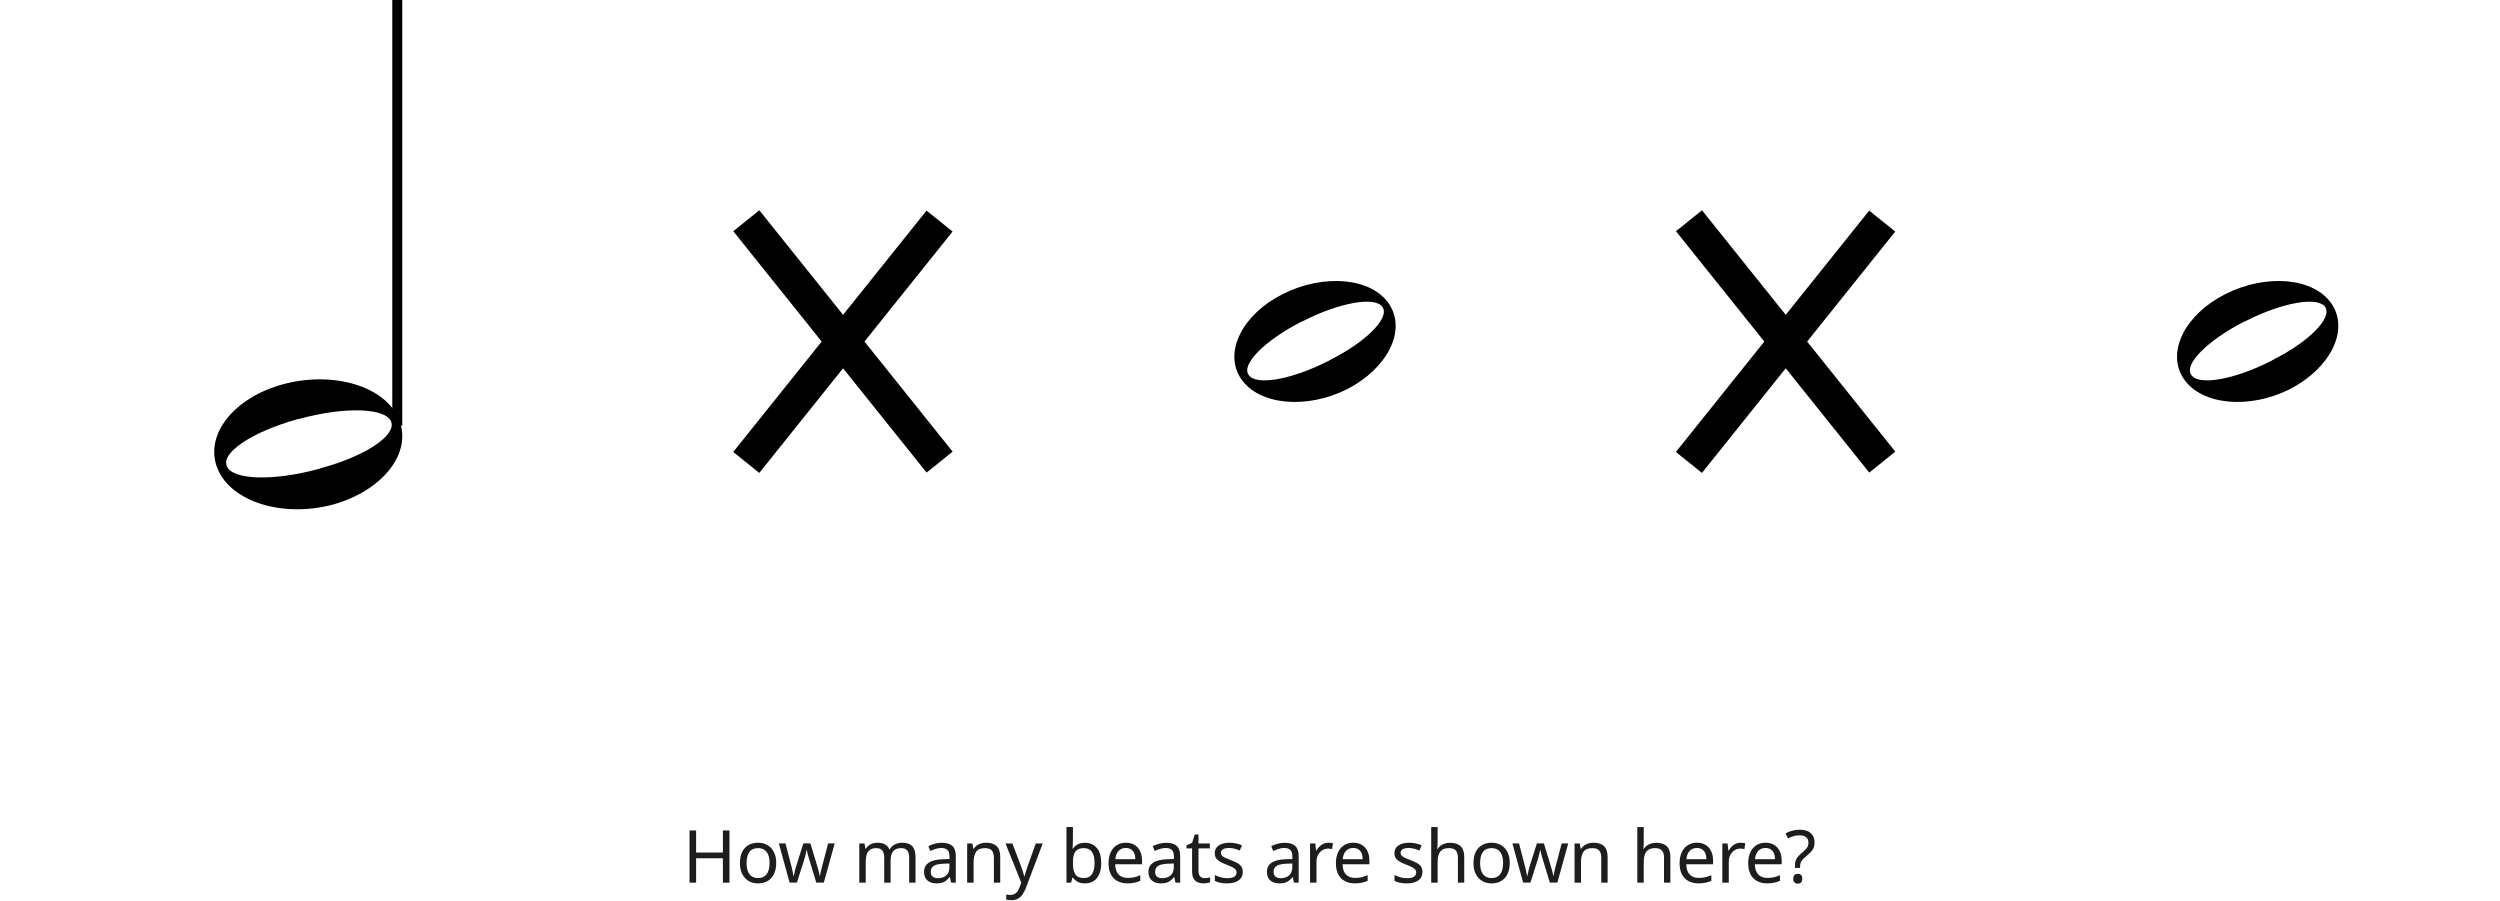
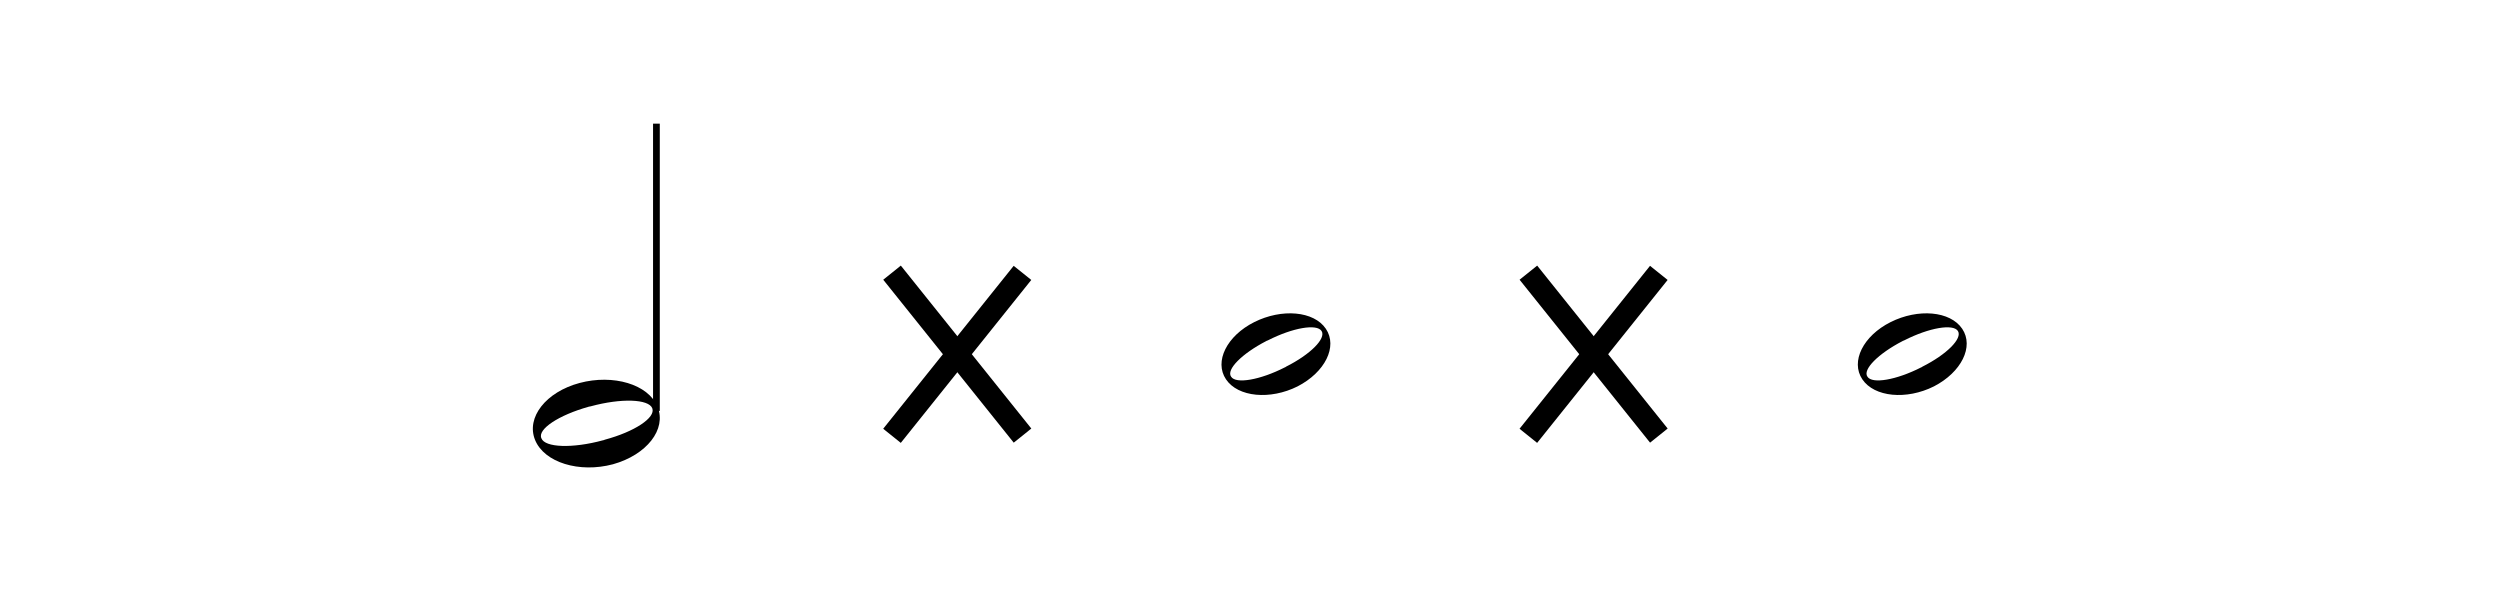
- <svg xmlns="http://www.w3.org/2000/svg" width="752" height="271" viewBox="0 0 752 271" fill="none">
+ <svg xmlns="http://www.w3.org/2000/svg" width="1114" height="266" viewBox="-173 -55.1 1114 266" fill="none">
  <rect x="118" width="3" height="128" fill="black" />
  <path d="M65.434 140.964C61.322 130.912 70.306 119.543 85.283 115.548C100.261 111.552 115.898 116.128 120.01 126.18C124.122 136.232 115.138 147.6 100.123 151.78C85.145 155.775 69.546 151.016 65.434 140.964V140.964ZM117.662 126.844C116.089 122.685 103.797 122.252 90.206 125.959C89.994 125.915 89.956 126.099 89.744 126.055C89.532 126.011 89.282 126.151 89.282 126.151C75.903 129.902 66.422 136.184 68.245 140.203C69.817 144.362 82.109 144.796 95.7 141.089C95.912 141.133 95.95 140.949 96.162 140.993L96.412 140.853C109.753 137.286 119.234 131.003 117.662 126.844V126.844Z" fill="black" />
  <rect width="10.053" height="93.019" transform="matrix(0.779543 -0.626348 0.625106 0.78054 220.572 69.5469)" fill="black" />
  <rect width="10.053" height="93.019" transform="matrix(-0.779543 -0.626348 -0.625106 0.78054 286.537 69.6465)" fill="black" />
  <path d="M373.301 113.927C367.953 105.978 373.683 94.552 385.908 88.424C398.133 82.297 412.458 83.457 417.807 91.405C423.155 99.354 417.425 110.78 405.2 117.073C392.975 123.2 378.649 121.875 373.301 113.927V113.927ZM415.896 92.399C413.795 89.087 403.099 90.908 392.02 96.539C391.829 96.539 391.829 96.704 391.638 96.704C391.447 96.704 391.256 96.87 391.256 96.87C380.369 102.5 373.301 109.621 375.593 112.767C377.694 116.079 388.391 114.258 399.47 108.627C399.661 108.627 399.661 108.462 399.852 108.462L400.043 108.296C410.93 102.831 417.998 95.711 415.896 92.399V92.399Z" fill="black" />
  <rect width="10.053" height="93.019" transform="matrix(0.779543 -0.626348 0.625106 0.78054 504.125 69.5469)" fill="black" />
  <rect width="10.053" height="93.019" transform="matrix(-0.779543 -0.626348 -0.625106 0.78054 570.09 69.6465)" fill="black" />
  <path d="M656.854 113.927C651.506 105.978 657.236 94.552 669.461 88.424C681.685 82.297 696.011 83.457 701.359 91.405C706.708 99.354 700.977 110.78 688.753 117.073C676.528 123.2 662.202 121.875 656.854 113.927V113.927ZM699.449 92.399C697.348 89.087 686.652 90.908 675.573 96.539C675.382 96.539 675.382 96.704 675.191 96.704C675 96.704 674.809 96.87 674.809 96.87C663.921 102.5 656.854 109.621 659.146 112.767C661.247 116.079 671.944 114.258 683.022 108.627C683.213 108.627 683.213 108.462 683.404 108.462L683.595 108.296C694.483 102.831 701.55 95.711 699.449 92.399V92.399Z" fill="black" />
-   <path d="M219.422 265.502H217.442V258.176H209.39V265.502H207.41V249.794H209.39V256.438H217.442V249.794H219.422V265.502ZM233.485 259.584C233.485 260.567 233.353 261.439 233.089 262.202C232.839 262.95 232.473 263.588 231.989 264.116C231.519 264.644 230.94 265.047 230.251 265.326C229.576 265.59 228.821 265.722 227.985 265.722C227.207 265.722 226.489 265.59 225.829 265.326C225.169 265.047 224.597 264.644 224.113 264.116C223.629 263.588 223.247 262.95 222.969 262.202C222.705 261.439 222.573 260.567 222.573 259.584C222.573 258.279 222.793 257.179 223.233 256.284C223.673 255.375 224.303 254.685 225.125 254.216C225.946 253.732 226.921 253.49 228.051 253.49C229.121 253.49 230.06 253.732 230.867 254.216C231.688 254.685 232.326 255.375 232.781 256.284C233.25 257.179 233.485 258.279 233.485 259.584ZM224.575 259.584C224.575 260.508 224.692 261.315 224.927 262.004C225.176 262.679 225.557 263.199 226.071 263.566C226.584 263.933 227.237 264.116 228.029 264.116C228.821 264.116 229.473 263.933 229.987 263.566C230.5 263.199 230.874 262.679 231.109 262.004C231.358 261.315 231.483 260.508 231.483 259.584C231.483 258.645 231.358 257.846 231.109 257.186C230.859 256.526 230.478 256.02 229.965 255.668C229.466 255.301 228.813 255.118 228.007 255.118C226.804 255.118 225.931 255.514 225.389 256.306C224.846 257.098 224.575 258.191 224.575 259.584ZM243.515 258.836C243.427 258.528 243.339 258.227 243.251 257.934C243.163 257.626 243.083 257.34 243.009 257.076C242.951 256.797 242.892 256.541 242.833 256.306C242.775 256.071 242.731 255.873 242.701 255.712H242.613C242.584 255.873 242.54 256.071 242.481 256.306C242.437 256.541 242.379 256.797 242.305 257.076C242.247 257.355 242.173 257.648 242.085 257.956C242.012 258.249 241.924 258.55 241.821 258.858L239.709 265.48H237.509L234.275 253.688H236.277L237.905 259.98C238.023 260.405 238.133 260.838 238.235 261.278C238.338 261.703 238.426 262.114 238.499 262.51C238.587 262.891 238.646 263.221 238.675 263.5H238.763C238.807 263.324 238.859 263.104 238.917 262.84C238.976 262.576 239.035 262.297 239.093 262.004C239.167 261.711 239.24 261.417 239.313 261.124C239.401 260.831 239.482 260.567 239.555 260.332L241.645 253.688H243.757L245.781 260.332C245.884 260.669 245.987 261.029 246.089 261.41C246.207 261.791 246.309 262.165 246.397 262.532C246.485 262.884 246.544 263.199 246.573 263.478H246.661C246.691 263.229 246.742 262.921 246.815 262.554C246.903 262.173 246.999 261.762 247.101 261.322C247.219 260.867 247.336 260.42 247.453 259.98L249.103 253.688H251.083L247.805 265.48H245.539L243.515 258.836ZM271.409 253.49C272.744 253.49 273.741 253.835 274.401 254.524C275.061 255.199 275.391 256.299 275.391 257.824V265.502H273.477V257.912C273.477 256.988 273.279 256.291 272.883 255.822C272.502 255.353 271.9 255.118 271.079 255.118C269.935 255.118 269.114 255.448 268.615 256.108C268.131 256.768 267.889 257.729 267.889 258.99V265.502H265.975V257.912C265.975 257.296 265.887 256.783 265.711 256.372C265.535 255.947 265.271 255.631 264.919 255.426C264.567 255.221 264.112 255.118 263.555 255.118C262.763 255.118 262.14 255.287 261.685 255.624C261.23 255.947 260.9 256.423 260.695 257.054C260.504 257.685 260.409 258.462 260.409 259.386V265.502H258.473V253.71H260.035L260.321 255.316H260.431C260.68 254.905 260.981 254.568 261.333 254.304C261.7 254.025 262.103 253.82 262.543 253.688C262.983 253.556 263.438 253.49 263.907 253.49C264.816 253.49 265.572 253.651 266.173 253.974C266.789 254.297 267.236 254.795 267.515 255.47H267.625C268.021 254.795 268.556 254.297 269.231 253.974C269.92 253.651 270.646 253.49 271.409 253.49ZM283.28 253.512C284.717 253.512 285.78 253.827 286.47 254.458C287.159 255.089 287.504 256.093 287.504 257.472V265.502H286.096L285.722 263.83H285.634C285.296 264.255 284.944 264.615 284.578 264.908C284.226 265.187 283.815 265.392 283.346 265.524C282.891 265.656 282.334 265.722 281.674 265.722C280.97 265.722 280.332 265.597 279.76 265.348C279.202 265.099 278.762 264.717 278.44 264.204C278.117 263.676 277.956 263.016 277.956 262.224C277.956 261.051 278.418 260.149 279.342 259.518C280.266 258.873 281.688 258.521 283.61 258.462L285.612 258.396V257.692C285.612 256.709 285.399 256.027 284.974 255.646C284.548 255.265 283.947 255.074 283.17 255.074C282.554 255.074 281.967 255.169 281.41 255.36C280.852 255.536 280.332 255.741 279.848 255.976L279.254 254.524C279.767 254.245 280.376 254.011 281.08 253.82C281.784 253.615 282.517 253.512 283.28 253.512ZM283.852 259.804C282.385 259.863 281.366 260.097 280.794 260.508C280.236 260.919 279.958 261.498 279.958 262.246C279.958 262.906 280.156 263.39 280.552 263.698C280.962 264.006 281.483 264.16 282.114 264.16C283.111 264.16 283.94 263.889 284.6 263.346C285.26 262.789 285.59 261.938 285.59 260.794V259.738L283.852 259.804ZM296.602 253.49C298.01 253.49 299.073 253.835 299.792 254.524C300.51 255.199 300.87 256.299 300.87 257.824V265.502H298.956V257.956C298.956 257.003 298.743 256.291 298.318 255.822C297.892 255.353 297.225 255.118 296.316 255.118C295.01 255.118 294.108 255.485 293.61 256.218C293.111 256.951 292.862 258.007 292.862 259.386V265.502H290.926V253.71H292.488L292.774 255.316H292.884C293.148 254.905 293.47 254.568 293.852 254.304C294.248 254.025 294.68 253.82 295.15 253.688C295.619 253.556 296.103 253.49 296.602 253.49ZM302.457 253.71H304.525L307.077 260.42C307.224 260.816 307.356 261.197 307.473 261.564C307.605 261.931 307.722 262.29 307.825 262.642C307.928 262.979 308.008 263.309 308.067 263.632H308.155C308.243 263.265 308.382 262.789 308.573 262.202C308.764 261.601 308.962 260.999 309.167 260.398L311.565 253.71H313.655L308.573 267.13C308.294 267.863 307.964 268.501 307.583 269.044C307.216 269.601 306.762 270.027 306.219 270.32C305.691 270.628 305.046 270.782 304.283 270.782C303.931 270.782 303.623 270.76 303.359 270.716C303.095 270.687 302.868 270.65 302.677 270.606V269.066C302.838 269.095 303.029 269.125 303.249 269.154C303.484 269.183 303.726 269.198 303.975 269.198C304.43 269.198 304.818 269.11 305.141 268.934C305.478 268.773 305.764 268.531 305.999 268.208C306.234 267.9 306.432 267.533 306.593 267.108L307.209 265.546L302.457 253.71ZM322.731 252.852C322.731 253.351 322.716 253.82 322.687 254.26C322.672 254.685 322.65 255.023 322.621 255.272H322.731C323.068 254.773 323.53 254.355 324.117 254.018C324.704 253.681 325.459 253.512 326.383 253.512C327.85 253.512 329.023 254.025 329.903 255.052C330.798 256.064 331.245 257.582 331.245 259.606C331.245 260.955 331.04 262.085 330.629 262.994C330.233 263.903 329.668 264.585 328.935 265.04C328.202 265.495 327.351 265.722 326.383 265.722C325.459 265.722 324.704 265.553 324.117 265.216C323.53 264.879 323.068 264.475 322.731 264.006H322.577L322.181 265.502H320.795V248.782H322.731V252.852ZM326.053 255.118C325.217 255.118 324.557 255.279 324.073 255.602C323.589 255.91 323.244 256.394 323.039 257.054C322.834 257.699 322.731 258.528 322.731 259.54V259.628C322.731 261.08 322.966 262.195 323.435 262.972C323.919 263.735 324.806 264.116 326.097 264.116C327.153 264.116 327.938 263.727 328.451 262.95C328.979 262.173 329.243 261.051 329.243 259.584C329.243 258.103 328.979 256.988 328.451 256.24C327.938 255.492 327.138 255.118 326.053 255.118ZM338.664 253.49C339.676 253.49 340.541 253.71 341.26 254.15C341.993 254.59 342.551 255.213 342.932 256.02C343.328 256.812 343.526 257.743 343.526 258.814V259.98H335.452C335.481 261.315 335.819 262.334 336.464 263.038C337.124 263.727 338.041 264.072 339.214 264.072C339.962 264.072 340.622 264.006 341.194 263.874C341.781 263.727 342.382 263.522 342.998 263.258V264.952C342.397 265.216 341.803 265.407 341.216 265.524C340.629 265.656 339.933 265.722 339.126 265.722C338.011 265.722 337.021 265.495 336.156 265.04C335.305 264.585 334.638 263.911 334.154 263.016C333.685 262.107 333.45 260.999 333.45 259.694C333.45 258.403 333.663 257.296 334.088 256.372C334.528 255.448 335.137 254.737 335.914 254.238C336.706 253.739 337.623 253.49 338.664 253.49ZM338.642 255.074C337.718 255.074 336.985 255.375 336.442 255.976C335.914 256.563 335.599 257.384 335.496 258.44H341.502C341.502 257.765 341.399 257.179 341.194 256.68C340.989 256.181 340.673 255.793 340.248 255.514C339.837 255.221 339.302 255.074 338.642 255.074ZM350.774 253.512C352.211 253.512 353.275 253.827 353.964 254.458C354.653 255.089 354.998 256.093 354.998 257.472V265.502H353.59L353.216 263.83H353.128C352.791 264.255 352.439 264.615 352.072 264.908C351.72 265.187 351.309 265.392 350.84 265.524C350.385 265.656 349.828 265.722 349.168 265.722C348.464 265.722 347.826 265.597 347.254 265.348C346.697 265.099 346.257 264.717 345.934 264.204C345.611 263.676 345.45 263.016 345.45 262.224C345.45 261.051 345.912 260.149 346.836 259.518C347.76 258.873 349.183 258.521 351.104 258.462L353.106 258.396V257.692C353.106 256.709 352.893 256.027 352.468 255.646C352.043 255.265 351.441 255.074 350.664 255.074C350.048 255.074 349.461 255.169 348.904 255.36C348.347 255.536 347.826 255.741 347.342 255.976L346.748 254.524C347.261 254.245 347.87 254.011 348.574 253.82C349.278 253.615 350.011 253.512 350.774 253.512ZM351.346 259.804C349.879 259.863 348.86 260.097 348.288 260.508C347.731 260.919 347.452 261.498 347.452 262.246C347.452 262.906 347.65 263.39 348.046 263.698C348.457 264.006 348.977 264.16 349.608 264.16C350.605 264.16 351.434 263.889 352.094 263.346C352.754 262.789 353.084 261.938 353.084 260.794V259.738L351.346 259.804ZM362.358 264.138C362.651 264.138 362.952 264.116 363.26 264.072C363.568 264.013 363.817 263.955 364.008 263.896V265.37C363.803 265.473 363.509 265.553 363.128 265.612C362.747 265.685 362.38 265.722 362.028 265.722C361.412 265.722 360.84 265.619 360.312 265.414C359.799 265.194 359.381 264.82 359.058 264.292C358.735 263.764 358.574 263.023 358.574 262.07V255.206H356.902V254.282L358.596 253.512L359.366 251.004H360.51V253.71H363.92V255.206H360.51V262.026C360.51 262.745 360.679 263.28 361.016 263.632C361.368 263.969 361.815 264.138 362.358 264.138ZM373.827 262.246C373.827 263.009 373.637 263.647 373.255 264.16C372.874 264.673 372.331 265.062 371.627 265.326C370.923 265.59 370.087 265.722 369.119 265.722C368.298 265.722 367.587 265.656 366.985 265.524C366.399 265.392 365.878 265.209 365.423 264.974V263.214C365.893 263.449 366.457 263.669 367.117 263.874C367.792 264.065 368.474 264.16 369.163 264.16C370.146 264.16 370.857 264.006 371.297 263.698C371.737 263.375 371.957 262.95 371.957 262.422C371.957 262.129 371.877 261.865 371.715 261.63C371.554 261.395 371.261 261.161 370.835 260.926C370.425 260.691 369.831 260.427 369.053 260.134C368.291 259.841 367.638 259.547 367.095 259.254C366.553 258.961 366.135 258.609 365.841 258.198C365.548 257.787 365.401 257.259 365.401 256.614C365.401 255.617 365.805 254.847 366.611 254.304C367.433 253.761 368.503 253.49 369.823 253.49C370.542 253.49 371.209 253.563 371.825 253.71C372.456 253.842 373.043 254.033 373.585 254.282L372.925 255.822C372.603 255.675 372.258 255.551 371.891 255.448C371.539 255.331 371.18 255.243 370.813 255.184C370.447 255.111 370.073 255.074 369.691 255.074C368.899 255.074 368.291 255.206 367.865 255.47C367.455 255.719 367.249 256.064 367.249 256.504C367.249 256.827 367.345 257.105 367.535 257.34C367.726 257.56 368.041 257.78 368.481 258C368.936 258.205 369.537 258.455 370.285 258.748C371.033 259.027 371.671 259.313 372.199 259.606C372.727 259.899 373.131 260.259 373.409 260.684C373.688 261.095 373.827 261.615 373.827 262.246ZM386.417 253.512C387.855 253.512 388.918 253.827 389.607 254.458C390.297 255.089 390.641 256.093 390.641 257.472V265.502H389.233L388.859 263.83H388.771C388.434 264.255 388.082 264.615 387.715 264.908C387.363 265.187 386.953 265.392 386.483 265.524C386.029 265.656 385.471 265.722 384.811 265.722C384.107 265.722 383.469 265.597 382.897 265.348C382.34 265.099 381.9 264.717 381.577 264.204C381.255 263.676 381.093 263.016 381.093 262.224C381.093 261.051 381.555 260.149 382.479 259.518C383.403 258.873 384.826 258.521 386.747 258.462L388.749 258.396V257.692C388.749 256.709 388.537 256.027 388.111 255.646C387.686 255.265 387.085 255.074 386.307 255.074C385.691 255.074 385.105 255.169 384.547 255.36C383.99 255.536 383.469 255.741 382.985 255.976L382.391 254.524C382.905 254.245 383.513 254.011 384.217 253.82C384.921 253.615 385.655 253.512 386.417 253.512ZM386.989 259.804C385.523 259.863 384.503 260.097 383.931 260.508C383.374 260.919 383.095 261.498 383.095 262.246C383.095 262.906 383.293 263.39 383.689 263.698C384.1 264.006 384.621 264.16 385.251 264.16C386.249 264.16 387.077 263.889 387.737 263.346C388.397 262.789 388.727 261.938 388.727 260.794V259.738L386.989 259.804ZM399.563 253.49C399.783 253.49 400.018 253.505 400.267 253.534C400.531 253.549 400.759 253.578 400.949 253.622L400.707 255.404C400.517 255.36 400.304 255.323 400.069 255.294C399.849 255.265 399.637 255.25 399.431 255.25C398.977 255.25 398.544 255.345 398.133 255.536C397.723 255.727 397.356 255.998 397.033 256.35C396.711 256.687 396.454 257.098 396.263 257.582C396.087 258.066 395.999 258.609 395.999 259.21V265.502H394.063V253.71H395.647L395.867 255.866H395.955C396.205 255.426 396.505 255.03 396.857 254.678C397.209 254.311 397.613 254.025 398.067 253.82C398.522 253.6 399.021 253.49 399.563 253.49ZM407.056 253.49C408.068 253.49 408.933 253.71 409.652 254.15C410.385 254.59 410.942 255.213 411.324 256.02C411.72 256.812 411.918 257.743 411.918 258.814V259.98H403.844C403.873 261.315 404.21 262.334 404.856 263.038C405.516 263.727 406.432 264.072 407.606 264.072C408.354 264.072 409.014 264.006 409.586 263.874C410.172 263.727 410.774 263.522 411.39 263.258V264.952C410.788 265.216 410.194 265.407 409.608 265.524C409.021 265.656 408.324 265.722 407.518 265.722C406.403 265.722 405.413 265.495 404.548 265.04C403.697 264.585 403.03 263.911 402.546 263.016C402.076 262.107 401.842 260.999 401.842 259.694C401.842 258.403 402.054 257.296 402.48 256.372C402.92 255.448 403.528 254.737 404.306 254.238C405.098 253.739 406.014 253.49 407.056 253.49ZM407.034 255.074C406.11 255.074 405.376 255.375 404.834 255.976C404.306 256.563 403.99 257.384 403.888 258.44H409.894C409.894 257.765 409.791 257.179 409.586 256.68C409.38 256.181 409.065 255.793 408.64 255.514C408.229 255.221 407.694 255.074 407.034 255.074ZM427.872 262.246C427.872 263.009 427.682 263.647 427.3 264.16C426.919 264.673 426.376 265.062 425.672 265.326C424.968 265.59 424.132 265.722 423.164 265.722C422.343 265.722 421.632 265.656 421.03 265.524C420.444 265.392 419.923 265.209 419.468 264.974V263.214C419.938 263.449 420.502 263.669 421.162 263.874C421.837 264.065 422.519 264.16 423.208 264.16C424.191 264.16 424.902 264.006 425.342 263.698C425.782 263.375 426.002 262.95 426.002 262.422C426.002 262.129 425.922 261.865 425.76 261.63C425.599 261.395 425.306 261.161 424.88 260.926C424.47 260.691 423.876 260.427 423.098 260.134C422.336 259.841 421.683 259.547 421.14 259.254C420.598 258.961 420.18 258.609 419.886 258.198C419.593 257.787 419.446 257.259 419.446 256.614C419.446 255.617 419.85 254.847 420.656 254.304C421.478 253.761 422.548 253.49 423.868 253.49C424.587 253.49 425.254 253.563 425.87 253.71C426.501 253.842 427.088 254.033 427.63 254.282L426.97 255.822C426.648 255.675 426.303 255.551 425.936 255.448C425.584 255.331 425.225 255.243 424.858 255.184C424.492 255.111 424.118 255.074 423.736 255.074C422.944 255.074 422.336 255.206 421.91 255.47C421.5 255.719 421.294 256.064 421.294 256.504C421.294 256.827 421.39 257.105 421.58 257.34C421.771 257.56 422.086 257.78 422.526 258C422.981 258.205 423.582 258.455 424.33 258.748C425.078 259.027 425.716 259.313 426.244 259.606C426.772 259.899 427.176 260.259 427.454 260.684C427.733 261.095 427.872 261.615 427.872 262.246ZM432.438 253.688C432.438 253.967 432.423 254.253 432.394 254.546C432.379 254.839 432.357 255.103 432.328 255.338H432.46C432.709 254.927 433.024 254.59 433.406 254.326C433.787 254.062 434.212 253.864 434.682 253.732C435.151 253.585 435.635 253.512 436.134 253.512C437.087 253.512 437.879 253.666 438.51 253.974C439.155 254.267 439.639 254.729 439.962 255.36C440.284 255.991 440.446 256.812 440.446 257.824V265.502H438.532V257.956C438.532 257.003 438.319 256.291 437.894 255.822C437.468 255.353 436.801 255.118 435.892 255.118C435.012 255.118 434.322 255.287 433.824 255.624C433.325 255.947 432.966 256.431 432.746 257.076C432.54 257.707 432.438 258.484 432.438 259.408V265.502H430.502V248.782H432.438V253.688ZM454.133 259.584C454.133 260.567 454.001 261.439 453.737 262.202C453.488 262.95 453.121 263.588 452.637 264.116C452.168 264.644 451.589 265.047 450.899 265.326C450.225 265.59 449.469 265.722 448.633 265.722C447.856 265.722 447.137 265.59 446.477 265.326C445.817 265.047 445.245 264.644 444.761 264.116C444.277 263.588 443.896 262.95 443.617 262.202C443.353 261.439 443.221 260.567 443.221 259.584C443.221 258.279 443.441 257.179 443.881 256.284C444.321 255.375 444.952 254.685 445.773 254.216C446.595 253.732 447.57 253.49 448.699 253.49C449.77 253.49 450.709 253.732 451.515 254.216C452.337 254.685 452.975 255.375 453.429 256.284C453.899 257.179 454.133 258.279 454.133 259.584ZM445.223 259.584C445.223 260.508 445.341 261.315 445.575 262.004C445.825 262.679 446.206 263.199 446.719 263.566C447.233 263.933 447.885 264.116 448.677 264.116C449.469 264.116 450.122 263.933 450.635 263.566C451.149 263.199 451.523 262.679 451.757 262.004C452.007 261.315 452.131 260.508 452.131 259.584C452.131 258.645 452.007 257.846 451.757 257.186C451.508 256.526 451.127 256.02 450.613 255.668C450.115 255.301 449.462 255.118 448.655 255.118C447.453 255.118 446.58 255.514 446.037 256.306C445.495 257.098 445.223 258.191 445.223 259.584ZM464.164 258.836C464.076 258.528 463.988 258.227 463.9 257.934C463.812 257.626 463.731 257.34 463.658 257.076C463.599 256.797 463.541 256.541 463.482 256.306C463.423 256.071 463.379 255.873 463.35 255.712H463.262C463.233 255.873 463.189 256.071 463.13 256.306C463.086 256.541 463.027 256.797 462.954 257.076C462.895 257.355 462.822 257.648 462.734 257.956C462.661 258.249 462.573 258.55 462.47 258.858L460.358 265.48H458.158L454.924 253.688H456.926L458.554 259.98C458.671 260.405 458.781 260.838 458.884 261.278C458.987 261.703 459.075 262.114 459.148 262.51C459.236 262.891 459.295 263.221 459.324 263.5H459.412C459.456 263.324 459.507 263.104 459.566 262.84C459.625 262.576 459.683 262.297 459.742 262.004C459.815 261.711 459.889 261.417 459.962 261.124C460.05 260.831 460.131 260.567 460.204 260.332L462.294 253.688H464.406L466.43 260.332C466.533 260.669 466.635 261.029 466.738 261.41C466.855 261.791 466.958 262.165 467.046 262.532C467.134 262.884 467.193 263.199 467.222 263.478H467.31C467.339 263.229 467.391 262.921 467.464 262.554C467.552 262.173 467.647 261.762 467.75 261.322C467.867 260.867 467.985 260.42 468.102 259.98L469.752 253.688H471.732L468.454 265.48H466.188L464.164 258.836ZM479.303 253.49C480.711 253.49 481.774 253.835 482.493 254.524C483.212 255.199 483.571 256.299 483.571 257.824V265.502H481.657V257.956C481.657 257.003 481.444 256.291 481.019 255.822C480.594 255.353 479.926 255.118 479.017 255.118C477.712 255.118 476.81 255.485 476.311 256.218C475.812 256.951 475.563 258.007 475.563 259.386V265.502H473.627V253.71H475.189L475.475 255.316H475.585C475.849 254.905 476.172 254.568 476.553 254.304C476.949 254.025 477.382 253.82 477.851 253.688C478.32 253.556 478.804 253.49 479.303 253.49ZM494.437 253.688C494.437 253.967 494.423 254.253 494.393 254.546C494.379 254.839 494.357 255.103 494.327 255.338H494.459C494.709 254.927 495.024 254.59 495.405 254.326C495.787 254.062 496.212 253.864 496.681 253.732C497.151 253.585 497.635 253.512 498.133 253.512C499.087 253.512 499.879 253.666 500.509 253.974C501.155 254.267 501.639 254.729 501.961 255.36C502.284 255.991 502.445 256.812 502.445 257.824V265.502H500.531V257.956C500.531 257.003 500.319 256.291 499.893 255.822C499.468 255.353 498.801 255.118 497.891 255.118C497.011 255.118 496.322 255.287 495.823 255.624C495.325 255.947 494.965 256.431 494.745 257.076C494.54 257.707 494.437 258.484 494.437 259.408V265.502H492.501V248.782H494.437V253.688ZM510.435 253.49C511.447 253.49 512.312 253.71 513.031 254.15C513.764 254.59 514.322 255.213 514.703 256.02C515.099 256.812 515.297 257.743 515.297 258.814V259.98H507.223C507.252 261.315 507.59 262.334 508.235 263.038C508.895 263.727 509.812 264.072 510.985 264.072C511.733 264.072 512.393 264.006 512.965 263.874C513.552 263.727 514.153 263.522 514.769 263.258V264.952C514.168 265.216 513.574 265.407 512.987 265.524C512.4 265.656 511.704 265.722 510.897 265.722C509.782 265.722 508.792 265.495 507.927 265.04C507.076 264.585 506.409 263.911 505.925 263.016C505.456 262.107 505.221 260.999 505.221 259.694C505.221 258.403 505.434 257.296 505.859 256.372C506.299 255.448 506.908 254.737 507.685 254.238C508.477 253.739 509.394 253.49 510.435 253.49ZM510.413 255.074C509.489 255.074 508.756 255.375 508.213 255.976C507.685 256.563 507.37 257.384 507.267 258.44H513.273C513.273 257.765 513.17 257.179 512.965 256.68C512.76 256.181 512.444 255.793 512.019 255.514C511.608 255.221 511.073 255.074 510.413 255.074ZM523.579 253.49C523.799 253.49 524.034 253.505 524.283 253.534C524.547 253.549 524.774 253.578 524.965 253.622L524.723 255.404C524.532 255.36 524.32 255.323 524.085 255.294C523.865 255.265 523.652 255.25 523.447 255.25C522.992 255.25 522.56 255.345 522.149 255.536C521.738 255.727 521.372 255.998 521.049 256.35C520.726 256.687 520.47 257.098 520.279 257.582C520.103 258.066 520.015 258.609 520.015 259.21V265.502H518.079V253.71H519.663L519.883 255.866H519.971C520.22 255.426 520.521 255.03 520.873 254.678C521.225 254.311 521.628 254.025 522.083 253.82C522.538 253.6 523.036 253.49 523.579 253.49ZM531.071 253.49C532.083 253.49 532.949 253.71 533.667 254.15C534.401 254.59 534.958 255.213 535.339 256.02C535.735 256.812 535.933 257.743 535.933 258.814V259.98H527.859C527.889 261.315 528.226 262.334 528.871 263.038C529.531 263.727 530.448 264.072 531.621 264.072C532.369 264.072 533.029 264.006 533.601 263.874C534.188 263.727 534.789 263.522 535.405 263.258V264.952C534.804 265.216 534.21 265.407 533.623 265.524C533.037 265.656 532.34 265.722 531.533 265.722C530.419 265.722 529.429 265.495 528.563 265.04C527.713 264.585 527.045 263.911 526.561 263.016C526.092 262.107 525.857 260.999 525.857 259.694C525.857 258.403 526.07 257.296 526.495 256.372C526.935 255.448 527.544 254.737 528.321 254.238C529.113 253.739 530.03 253.49 531.071 253.49ZM531.049 255.074C530.125 255.074 529.392 255.375 528.849 255.976C528.321 256.563 528.006 257.384 527.903 258.44H533.909C533.909 257.765 533.807 257.179 533.601 256.68C533.396 256.181 533.081 255.793 532.655 255.514C532.245 255.221 531.709 255.074 531.049 255.074ZM539.925 260.486C539.925 259.929 539.976 259.452 540.079 259.056C540.196 258.645 540.387 258.257 540.651 257.89C540.93 257.523 541.304 257.142 541.773 256.746C542.345 256.262 542.785 255.859 543.093 255.536C543.416 255.213 543.643 254.898 543.775 254.59C543.907 254.282 543.973 253.908 543.973 253.468C543.973 252.764 543.746 252.221 543.291 251.84C542.836 251.459 542.176 251.268 541.311 251.268C540.592 251.268 539.954 251.363 539.397 251.554C538.84 251.73 538.304 251.943 537.791 252.192L537.109 250.652C537.696 250.344 538.341 250.087 539.045 249.882C539.764 249.677 540.563 249.574 541.443 249.574C542.836 249.574 543.914 249.919 544.677 250.608C545.44 251.297 545.821 252.236 545.821 253.424C545.821 254.084 545.711 254.649 545.491 255.118C545.286 255.573 544.985 255.998 544.589 256.394C544.208 256.775 543.753 257.186 543.225 257.626C542.741 258.037 542.367 258.396 542.103 258.704C541.854 259.012 541.685 259.32 541.597 259.628C541.509 259.921 541.465 260.281 541.465 260.706V261.08H539.925V260.486ZM539.419 264.314C539.419 263.771 539.544 263.39 539.793 263.17C540.057 262.95 540.387 262.84 540.783 262.84C541.15 262.84 541.465 262.95 541.729 263.17C541.993 263.39 542.125 263.771 542.125 264.314C542.125 264.842 541.993 265.223 541.729 265.458C541.465 265.693 541.15 265.81 540.783 265.81C540.387 265.81 540.057 265.693 539.793 265.458C539.544 265.223 539.419 264.842 539.419 264.314Z" fill="#1D1D1D" />
</svg>
